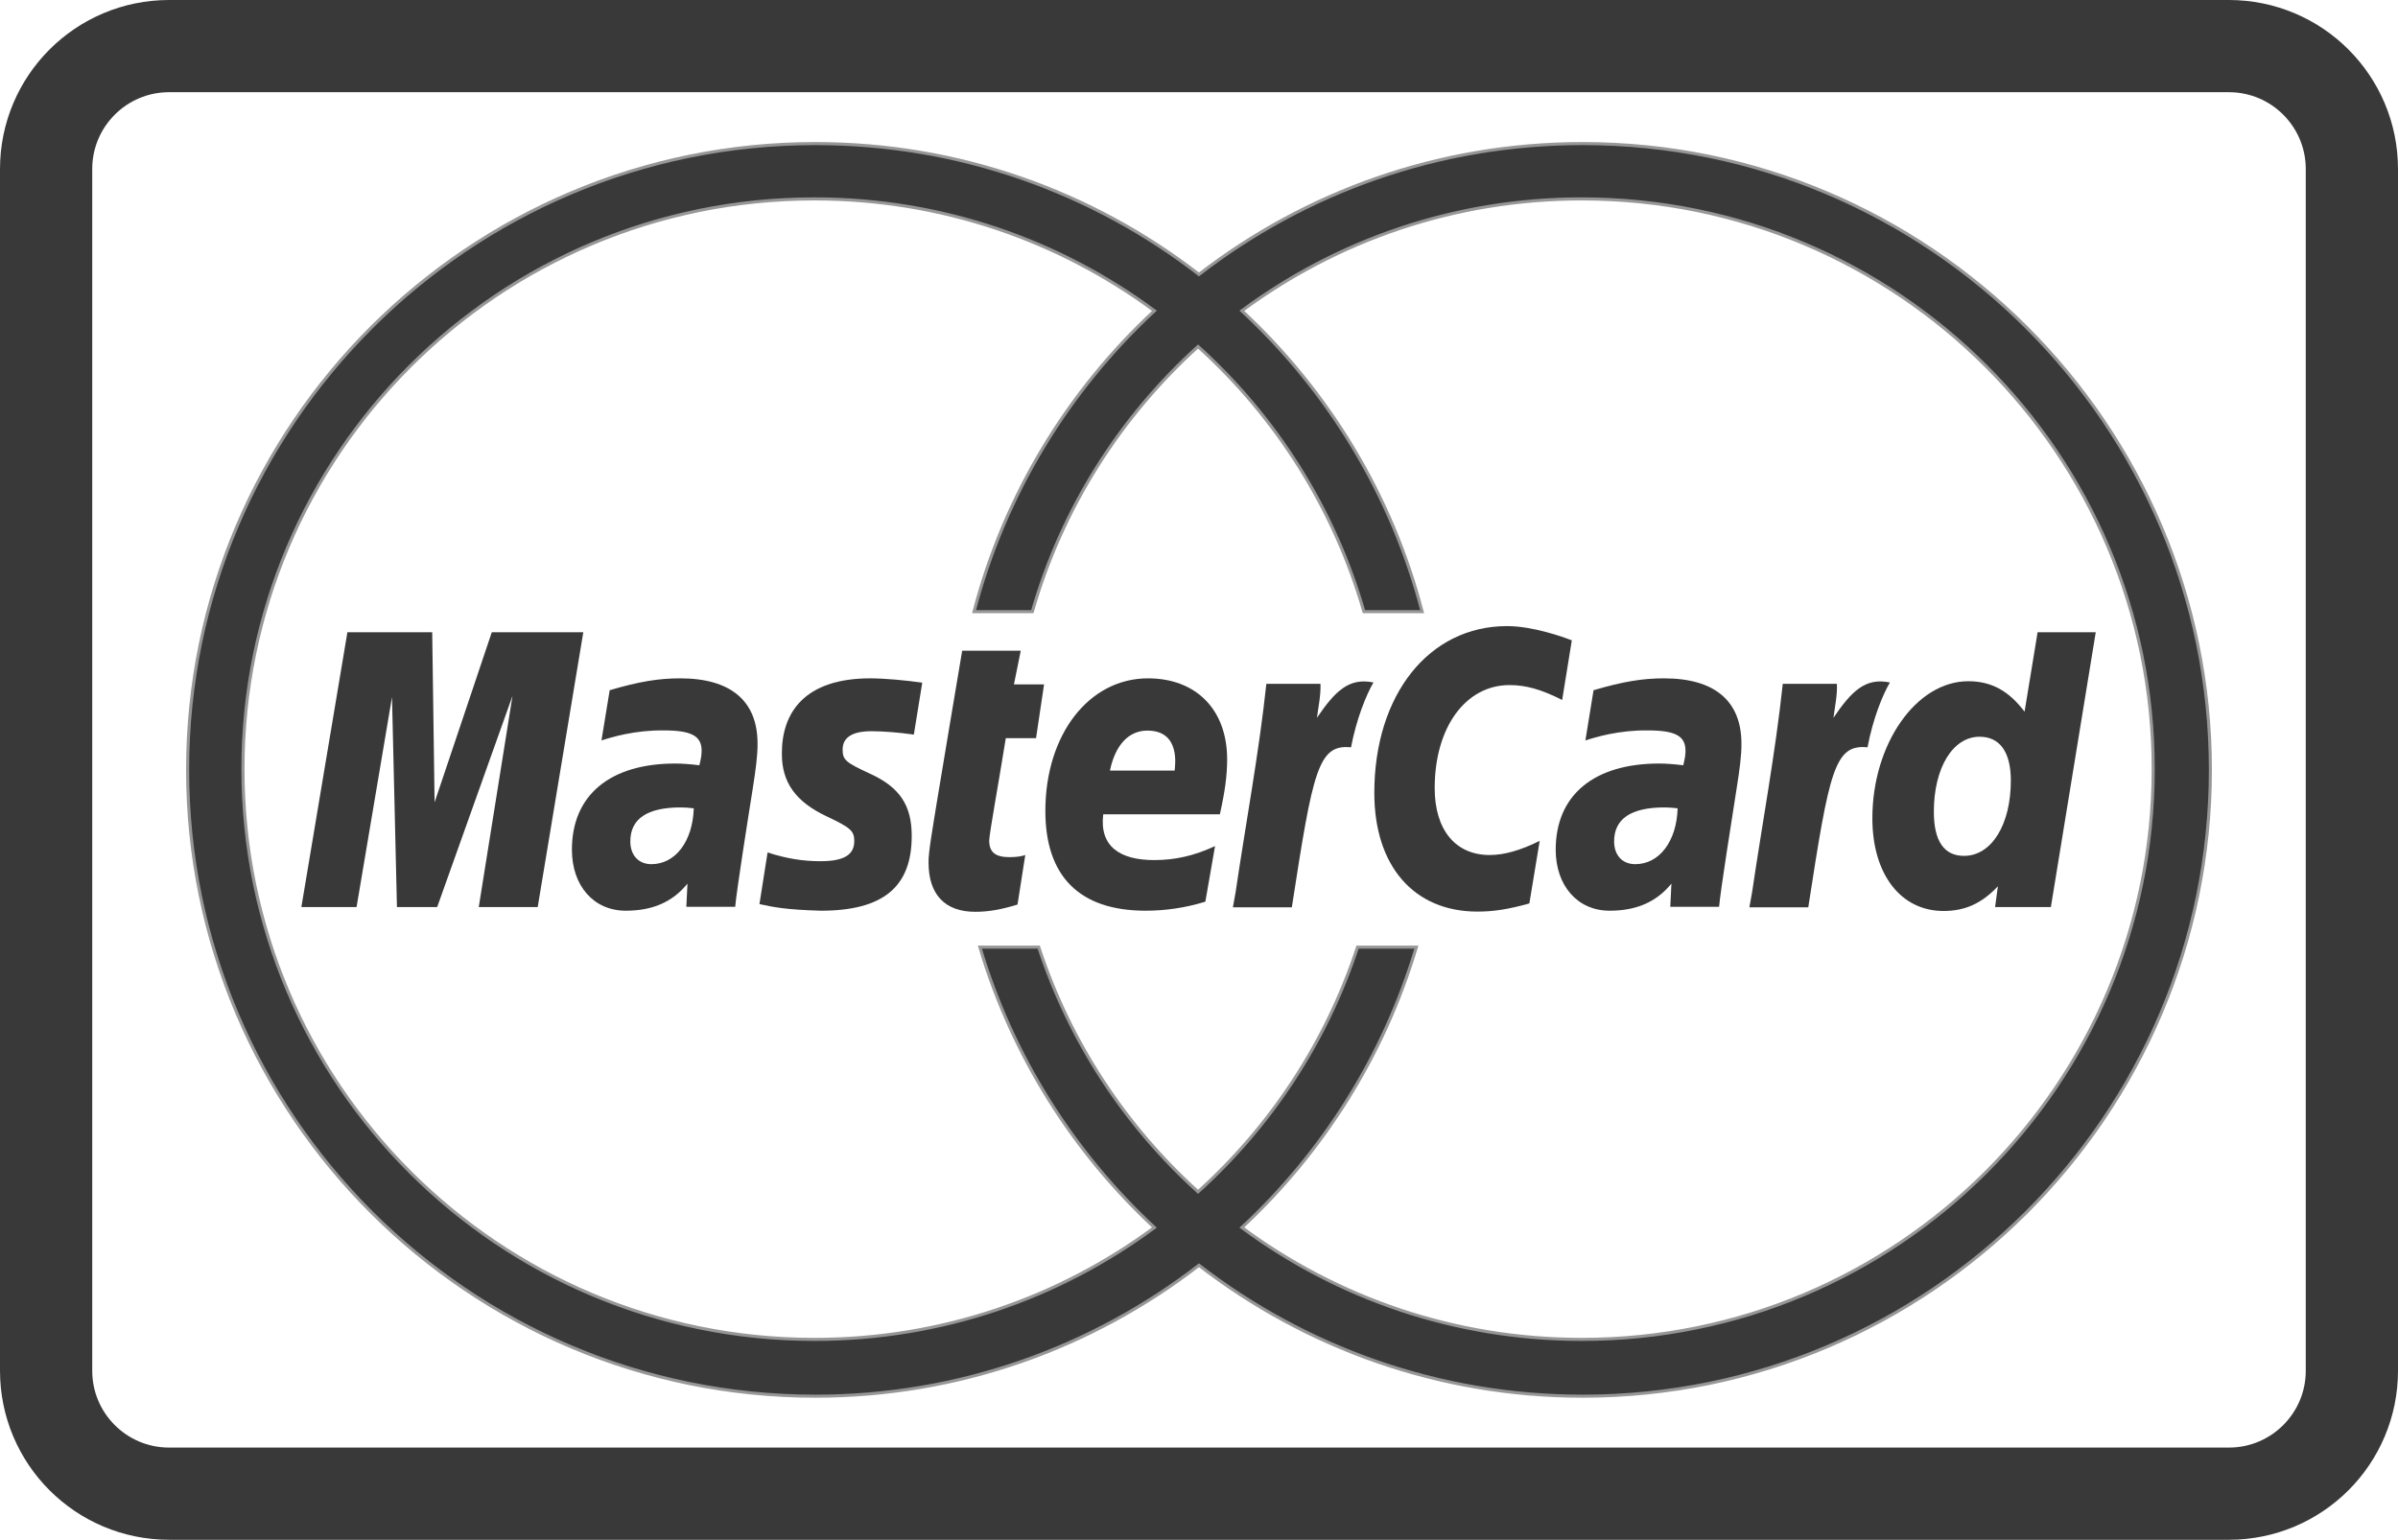
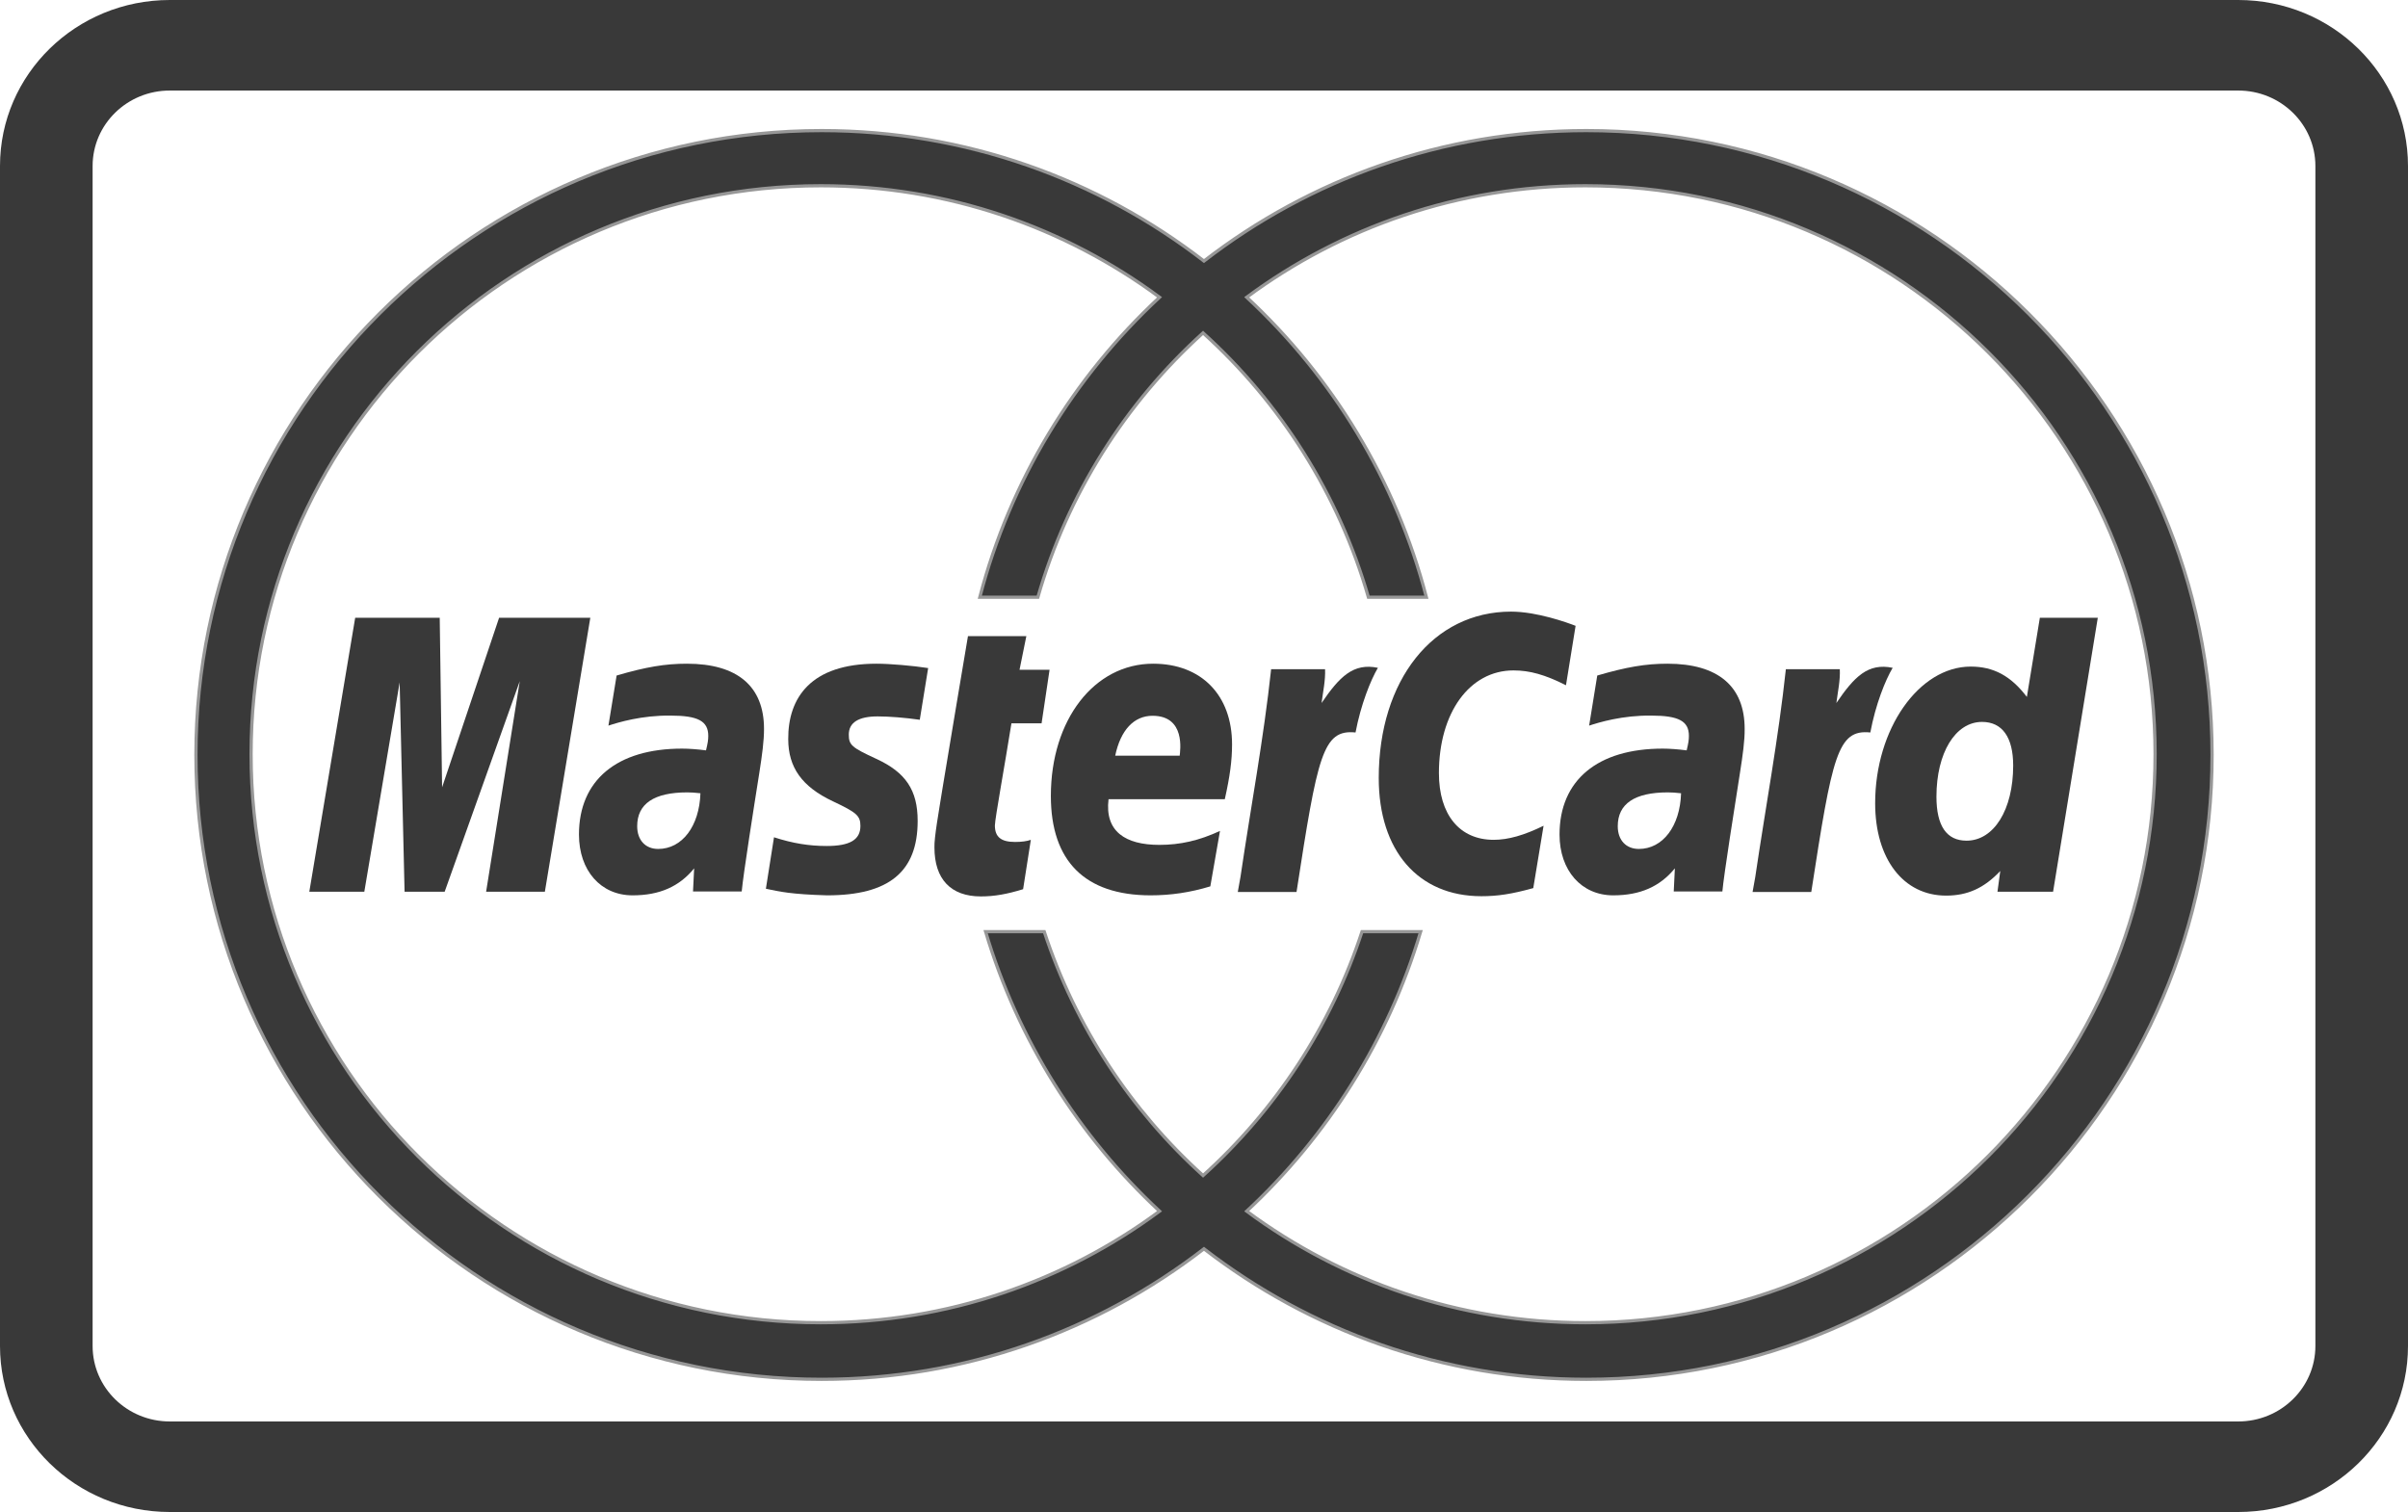
- <svg xmlns="http://www.w3.org/2000/svg" width="780px" height="501px" viewBox="0 0 780 501" version="1.1" id="svg2">
-   <defs id="defs8" />
+ <svg xmlns="http://www.w3.org/2000/svg" width="750" height="471" viewBox="0 0 750 471" version="1.1">
+   <defs />
  <g id="Page-1" stroke="none" stroke-width="1" fill="none" fill-rule="evenodd">
-     <rect id="Rectangle-1" stroke="#393939" stroke-width="30" x="15" y="15" width="750" height="471" rx="40" />
-     <path d="M718.975,250.48 C718.975,362.843 627.369,454.286 514.777,454.286 C467.816,454.286 424.524,438.344 389.986,411.684 C355.471,438.344 312.179,454.286 265.216,454.286 C152.627,454.286 61.025,362.843 61.025,250.48 C61.025,138.114 152.627,46.714 265.216,46.714 C312.179,46.714 355.471,62.596 389.986,89.295 C424.524,62.596 467.816,46.714 514.777,46.714 C627.369,46.714 718.975,138.114 718.975,250.48 L718.975,250.48 Z M514.483,64.714 C473.064,64.714 434.825,78.257 403.934,101.112 C431.951,127.135 452.672,160.929 462.574,199.014 L443.648,199.014 C433.953,165.343 415,135.617 389.692,112.74 C364.411,135.617 345.445,165.343 335.786,199.014 L316.833,199.014 C326.757,160.929 347.478,127.135 375.496,101.112 C344.586,78.257 306.361,64.714 264.922,64.714 C162.254,64.714 79.025,147.774 79.025,250.259 C79.025,352.717 162.254,435.803 264.922,435.803 C306.361,435.803 344.586,422.26 375.496,399.407 C349.132,374.903 329.243,343.508 318.729,308.169 L337.865,308.169 C348.031,339.112 366.079,366.424 389.692,387.776 C413.332,366.424 431.403,339.112 441.569,308.169 L460.7,308.169 C450.168,343.508 430.284,374.903 403.934,399.407 C434.825,422.26 473.064,435.803 514.483,435.803 C617.151,435.803 700.381,352.717 700.381,250.259 C700.381,147.774 617.151,64.714 514.483,64.714 L514.483,64.714 Z" id="path14-path" stroke="#979797" fill="#393939" />
-     <path d="M189.73,205.714 L159.963,205.714 L141.36,261.063 L140.586,205.714 L113,205.714 L98.025,295.141 L115.977,295.141 L127.506,226.82 L129.117,295.141 L142.196,295.141 L166.706,226.412 L155.724,295.141 L174.897,295.141 L189.73,205.714 L189.73,205.714 Z" id="path13" fill="#393939" />
-     <path d="M239.137,295.054 L223.246,295.054 L223.615,287.51 C218.764,293.468 212.305,296.318 203.527,296.318 C193.115,296.318 186.025,288.205 186.025,276.47 C186.025,258.738 198.39,248.43 219.662,248.43 C221.841,248.43 224.632,248.633 227.484,248.998 C228.077,246.577 228.22,245.562 228.22,244.26 C228.22,239.461 224.896,237.652 215.931,237.652 C206.561,237.529 198.819,239.869 195.64,240.926 C195.845,239.705 198.31,224.577 198.31,224.577 C207.846,221.772 214.159,220.714 221.25,220.714 C237.713,220.714 246.434,228.074 246.414,242.025 C246.434,245.765 245.822,250.38 244.865,256.463 C243.194,266.973 239.628,289.545 239.137,295.054 L239.137,295.054 Z M225.667,262.999 C223.65,262.794 222.772,262.714 221.387,262.714 C210.506,262.714 205.025,266.431 205.025,273.754 C205.025,278.291 207.715,281.176 211.872,281.176 C219.697,281.176 225.318,273.754 225.667,262.999 L225.667,262.999 Z" id="path15" fill="#393939" />
-     <path d="M490.203,203.714 C464.795,203.714 447.025,226.04 447.025,258.008 C447.025,281.756 459.887,296.602 480.526,296.602 C485.822,296.602 490.404,295.908 497.454,293.957 L500.817,273.601 C494.48,276.715 489.267,278.197 484.533,278.197 C473.389,278.197 466.663,269.981 466.663,256.417 C466.663,236.715 476.674,222.907 490.994,222.907 C496.312,222.907 501.283,224.291 508.128,227.748 L511.267,208.351 C508.457,207.253 498.574,203.714 490.203,203.714 L490.203,203.714 Z" id="path17" fill="#393939" />
-     <path d="M559.164,295.054 L543.295,295.054 L543.661,287.51 C538.79,293.468 532.311,296.318 523.548,296.318 C513.158,296.318 506.025,288.205 506.025,276.47 C506.025,258.738 518.435,248.43 539.686,248.43 C541.865,248.43 544.657,248.633 547.513,248.998 C548.098,246.577 548.244,245.562 548.244,244.26 C548.244,239.461 544.922,237.652 535.976,237.652 C526.586,237.529 518.864,239.869 515.684,240.926 C515.867,239.705 518.334,224.577 518.334,224.577 C527.888,221.772 534.203,220.714 541.253,220.714 C557.738,220.714 566.461,228.074 566.438,242.025 C566.479,245.765 565.848,250.38 564.889,256.463 C563.24,266.973 559.657,289.545 559.164,295.054 L559.164,295.054 Z M545.687,262.999 C543.69,262.794 542.795,262.714 541.387,262.714 C530.527,262.714 525.025,266.431 525.025,273.754 C525.025,278.291 527.717,281.176 531.916,281.176 C539.72,281.176 545.362,273.754 545.687,262.999 L545.687,262.999 Z" id="path19" fill="#393939" />
-     <path d="M333.491,278.202 C332.207,278.653 330.517,278.893 328.337,278.893 C323.773,278.893 321.758,277.269 321.758,273.505 C321.799,271.189 324.956,253.986 327.158,240.178 L336.995,240.178 L339.604,222.69 L329.804,222.69 L332.024,211.714 L312.973,211.714 C312.973,211.714 305.762,254.515 304.682,261.286 C303.46,269.034 301.912,277.472 302.032,280.684 C302.032,291.036 307.372,296.67 317.17,296.67 C321.616,296.67 325.705,295.934 330.969,294.31 L333.491,278.202 L333.491,278.202 Z" id="path21" fill="#393939" />
-     <path d="M392.063,293.389 C385.502,295.384 379.182,296.318 372.502,296.318 C351.146,296.274 340.025,285.154 340.025,263.864 C340.025,239.014 354.185,220.714 373.398,220.714 C389.107,220.714 399.154,230.942 399.154,247.046 C399.154,252.373 398.441,257.559 396.787,264.942 L358.85,264.942 C357.566,275.451 364.333,279.845 375.418,279.845 C382.239,279.845 388.375,278.462 395.22,275.291 L392.063,293.389 L392.063,293.389 Z M382.071,250.731 C382.194,249.226 384.086,237.714 373.207,237.714 C367.134,237.714 362.775,242.372 361.025,250.731 L382.071,250.731 L382.071,250.731 Z" id="path23" fill="#393939" />
-     <path d="M254.32,245.318 C254.32,254.531 258.761,260.854 268.907,265.633 C276.671,269.292 277.872,270.348 277.872,273.667 C277.872,278.177 274.449,280.211 266.849,280.211 C261.145,280.211 255.807,279.356 249.672,277.366 C249.672,277.366 247.149,293.389 247.025,294.163 C251.407,295.099 255.277,295.989 266.992,296.318 C287.223,296.318 296.556,288.609 296.556,272.017 C296.556,261.994 292.663,256.178 283.044,251.762 C275.02,248.063 274.083,247.249 274.083,243.854 C274.083,239.908 277.281,237.915 283.494,237.915 C287.242,237.915 292.397,238.323 297.246,239.014 L299.979,222.137 C295.006,221.364 287.489,220.714 283.107,220.714 C261.654,220.714 254.238,231.877 254.32,245.318 L254.32,245.318 Z" id="path25" fill="#393939" />
-     <path d="M667.089,295.141 L648.941,295.141 L649.855,288.372 C644.577,293.965 639.181,296.405 632.172,296.405 C618.232,296.405 609.025,284.427 609.025,266.249 C609.025,242.028 623.304,221.654 640.214,221.654 C647.634,221.654 653.295,224.664 658.536,231.558 L662.772,205.714 L681.683,205.714 L667.089,295.141 L667.089,295.141 Z M638.849,278.474 C647.772,278.474 654.069,268.365 654.069,253.969 C654.069,244.717 650.505,239.714 643.898,239.714 C635.198,239.714 629.025,249.821 629.025,264.117 C629.025,273.652 632.329,278.474 638.849,278.474 Z" id="path27" fill="#393939" />
-     <path d="M579.886,222.499 C577.483,244.991 573.224,267.784 569.903,290.317 L569.025,295.215 L588.179,295.215 C595.046,250.746 596.714,242.063 607.451,243.16 C609.16,234.029 612.34,226.082 614.744,222.056 C606.702,220.385 602.215,224.942 596.371,233.543 C596.837,229.801 597.674,226.201 597.491,222.499 L579.886,222.499 L579.886,222.499 Z" id="path29" fill="#393939" />
-     <path d="M411.909,222.499 C409.501,244.991 405.224,267.784 401.903,290.317 L401.025,295.215 L420.197,295.215 C427.065,250.746 428.714,242.063 439.451,243.16 C441.183,234.029 444.381,226.082 446.748,222.056 C438.739,220.385 434.22,224.942 428.367,233.543 C428.837,229.801 429.669,226.201 429.509,222.499 L411.909,222.499 L411.909,222.499 Z" id="path31" fill="#393939" />
-     <g id="path14-path-+-path14-path" transform="translate(691, 357)" fill="#393939" />
-     <g id="path14-path-+-path14-path-copy" transform="translate(673, 288)" fill="#393939" />
+     <g id="mastercard" fill="#393939" fill-rule="nonzero">
+       <path d="M52.885,28.204 C39.609,28.204 28.846,38.726 28.846,51.707 L28.846,419.293 C28.846,432.274 39.609,442.796 52.885,442.796 L697.115,442.796 C710.391,442.796 721.154,432.274 721.154,419.293 L721.154,51.707 C721.154,38.726 710.391,28.204 697.115,28.204 L52.885,28.204 Z M52.885,0 L697.115,0 C726.323,-5.0099645e-15 750,23.15 750,51.707 L750,419.293 C750,447.85 726.323,471 697.115,471 L52.885,471 C23.677,471 3.41607085e-15,447.85 0,419.293 L0,51.707 C-3.41607085e-15,23.15 23.677,5.0099645e-15 52.885,0 Z" id="Rectangle-1" />
+       <g id="Group" transform="translate(61, 40)">
+         <path d="M627.976,195.158 C627.976,302.397 540.547,389.671 433.088,389.671 C388.268,389.671 346.95,374.456 313.987,349.011 C281.045,374.456 239.727,389.671 194.905,389.671 C87.449,389.671 0.024,302.397 0.024,195.158 C0.024,87.914 87.449,0.681 194.905,0.681 C239.727,0.681 281.045,15.84 313.987,41.321 C346.95,15.84 388.268,0.681 433.088,0.681 C540.547,0.681 627.976,87.914 627.976,195.158 Z M432.807,17.861 C393.277,17.861 356.782,30.786 327.298,52.599 C354.039,77.436 373.815,109.689 383.265,146.038 L365.202,146.038 C355.949,113.902 337.86,85.531 313.706,63.697 C289.578,85.531 271.476,113.902 262.257,146.038 L244.169,146.038 C253.641,109.689 273.417,77.436 300.157,52.599 C270.656,30.786 234.174,17.861 194.624,17.861 C96.638,17.861 17.203,97.134 17.203,194.946 C17.203,292.733 96.638,372.031 194.624,372.031 C234.174,372.031 270.656,359.106 300.157,337.294 C274.995,313.907 256.013,283.944 245.979,250.216 L264.242,250.216 C273.944,279.748 291.169,305.815 313.706,326.193 C336.269,305.815 353.515,279.748 363.218,250.216 L381.477,250.216 C371.425,283.944 352.447,313.907 327.298,337.294 C356.782,359.106 393.277,372.031 432.807,372.031 C530.794,372.031 610.23,292.733 610.23,194.946 C610.23,97.134 530.794,17.861 432.807,17.861 Z" id="path14-path" stroke="#979797" />
+         <polygon id="path13" points="122.861 152.432 94.451 152.432 76.697 205.257 75.957 152.432 49.629 152.432 35.337 237.782 52.47 237.782 63.474 172.576 65.011 237.782 77.494 237.782 100.887 172.186 90.406 237.782 108.704 237.782" />
+         <path d="M170.016,237.699 L154.848,237.699 L155.201,230.499 C150.571,236.186 144.407,238.906 136.029,238.906 C126.091,238.906 119.325,231.162 119.325,219.962 C119.325,203.039 131.126,193.201 151.428,193.201 C153.508,193.201 156.172,193.394 158.894,193.743 C159.459,191.432 159.596,190.464 159.596,189.221 C159.596,184.641 156.424,182.914 147.868,182.914 C138.925,182.797 131.535,185.03 128.501,186.038 C128.697,184.874 131.05,170.435 131.05,170.435 C140.151,167.758 146.176,166.748 152.944,166.748 C168.656,166.748 176.979,173.773 176.961,187.087 C176.979,190.657 176.395,195.062 175.482,200.868 C173.888,210.898 170.484,232.441 170.016,237.699 Z M157.159,207.105 C155.234,206.91 154.396,206.833 153.074,206.833 C142.69,206.833 137.459,210.381 137.459,217.37 C137.459,221.7 140.026,224.454 143.993,224.454 C151.461,224.454 156.827,217.37 157.159,207.105 Z" id="path15" />
+         <path d="M409.635,150.523 C385.384,150.523 368.425,171.832 368.425,202.342 C368.425,225.007 380.701,239.176 400.399,239.176 C405.453,239.176 409.827,238.514 416.555,236.652 L419.765,217.224 C413.716,220.196 408.741,221.61 404.223,221.61 C393.587,221.61 387.168,213.769 387.168,200.824 C387.168,182.02 396.722,168.841 410.389,168.841 C415.465,168.841 420.21,170.162 426.742,173.462 L429.738,154.949 C427.056,153.902 417.624,150.523 409.635,150.523 Z" id="path17" />
+         <path d="M475.451,237.699 L460.306,237.699 L460.655,230.499 C456.007,236.186 449.823,238.906 441.459,238.906 C431.543,238.906 424.735,231.162 424.735,219.962 C424.735,203.039 436.579,193.201 456.861,193.201 C458.941,193.201 461.606,193.394 464.331,193.743 C464.889,191.432 465.029,190.464 465.029,189.221 C465.029,184.641 461.859,182.914 453.32,182.914 C444.359,182.797 436.989,185.03 433.954,186.038 C434.129,184.874 436.483,170.435 436.483,170.435 C445.602,167.758 451.628,166.748 458.357,166.748 C474.091,166.748 482.415,173.773 482.394,187.087 C482.433,190.657 481.831,195.062 480.915,200.868 C479.341,210.898 475.922,232.441 475.451,237.699 Z M462.589,207.105 C460.683,206.91 459.828,206.833 458.485,206.833 C448.12,206.833 442.869,210.381 442.869,217.37 C442.869,221.7 445.438,224.454 449.445,224.454 C456.893,224.454 462.279,217.37 462.589,207.105 Z" id="path19" />
+         <path d="M260.067,221.615 C258.842,222.046 257.229,222.275 255.148,222.275 C250.792,222.275 248.869,220.724 248.869,217.133 C248.908,214.922 251.921,198.504 254.023,185.325 L263.412,185.325 L265.902,168.634 L256.548,168.634 L258.668,158.159 L240.484,158.159 C240.484,158.159 233.603,199.009 232.572,205.47 C231.405,212.865 229.928,220.919 230.043,223.984 C230.043,233.864 235.139,239.241 244.491,239.241 C248.734,239.241 252.637,238.539 257.66,236.989 L260.067,221.615 Z" id="path21" />
+         <path d="M315.969,236.109 C309.707,238.013 303.676,238.906 297.3,238.906 C276.918,238.863 266.304,228.25 266.304,207.931 C266.304,184.214 279.818,166.748 298.155,166.748 C313.147,166.748 322.737,176.51 322.737,191.88 C322.737,196.964 322.056,201.913 320.478,208.96 L284.27,208.96 C283.045,218.99 289.503,223.184 300.082,223.184 C306.593,223.184 312.45,221.863 318.982,218.837 L315.969,236.109 Z M306.432,195.397 C306.55,193.961 308.355,182.973 297.972,182.973 C292.177,182.973 288.017,187.418 286.346,195.397 L306.432,195.397 Z" id="path23" />
+         <path d="M184.506,190.231 C184.506,199.023 188.744,205.058 198.428,209.619 C205.838,213.111 206.984,214.119 206.984,217.287 C206.984,221.591 203.717,223.532 196.464,223.532 C191.02,223.532 185.925,222.716 180.07,220.818 C180.07,220.818 177.662,236.109 177.544,236.849 C181.726,237.741 185.419,238.591 196.601,238.906 C215.909,238.906 224.816,231.548 224.816,215.712 C224.816,206.146 221.101,200.596 211.921,196.381 C204.262,192.85 203.368,192.073 203.368,188.833 C203.368,185.068 206.421,183.165 212.35,183.165 C215.927,183.165 220.847,183.555 225.475,184.214 L228.083,168.107 C223.337,167.369 216.163,166.748 211.981,166.748 C191.505,166.748 184.428,177.402 184.506,190.231 Z" id="path25" />
+         <path d="M578.456,237.782 L561.135,237.782 L562.007,231.322 C556.971,236.66 551.82,238.989 545.131,238.989 C531.826,238.989 523.039,227.556 523.039,210.208 C523.039,187.09 536.667,167.646 552.806,167.646 C559.888,167.646 565.291,170.519 570.293,177.098 L574.335,152.432 L592.384,152.432 L578.456,237.782 Z M551.503,221.875 C560.02,221.875 566.029,212.227 566.029,198.487 C566.029,189.657 562.628,184.882 556.322,184.882 C548.019,184.882 542.128,194.528 542.128,208.172 C542.128,217.273 545.28,221.875 551.503,221.875 Z" id="path27" />
+         <path d="M495.229,168.452 C492.935,189.918 488.871,211.672 485.7,233.178 L484.863,237.853 L503.143,237.853 C509.698,195.411 511.289,187.124 521.537,188.171 C523.168,179.457 526.203,171.871 528.497,168.029 C520.822,166.434 516.54,170.783 510.962,178.993 C511.407,175.421 512.205,171.985 512.031,168.452 L495.229,168.452 Z" id="path29" />
+         <path d="M334.91,168.452 C332.612,189.918 328.53,211.672 325.36,233.178 L324.523,237.853 L342.82,237.853 C349.375,195.411 350.949,187.124 361.197,188.171 C362.85,179.457 365.902,171.871 368.161,168.029 C360.517,166.434 356.204,170.783 350.618,178.993 C351.067,175.421 351.86,171.985 351.708,168.452 L334.91,168.452 Z" id="path31" />
+       </g>
+     </g>
  </g>
</svg>
